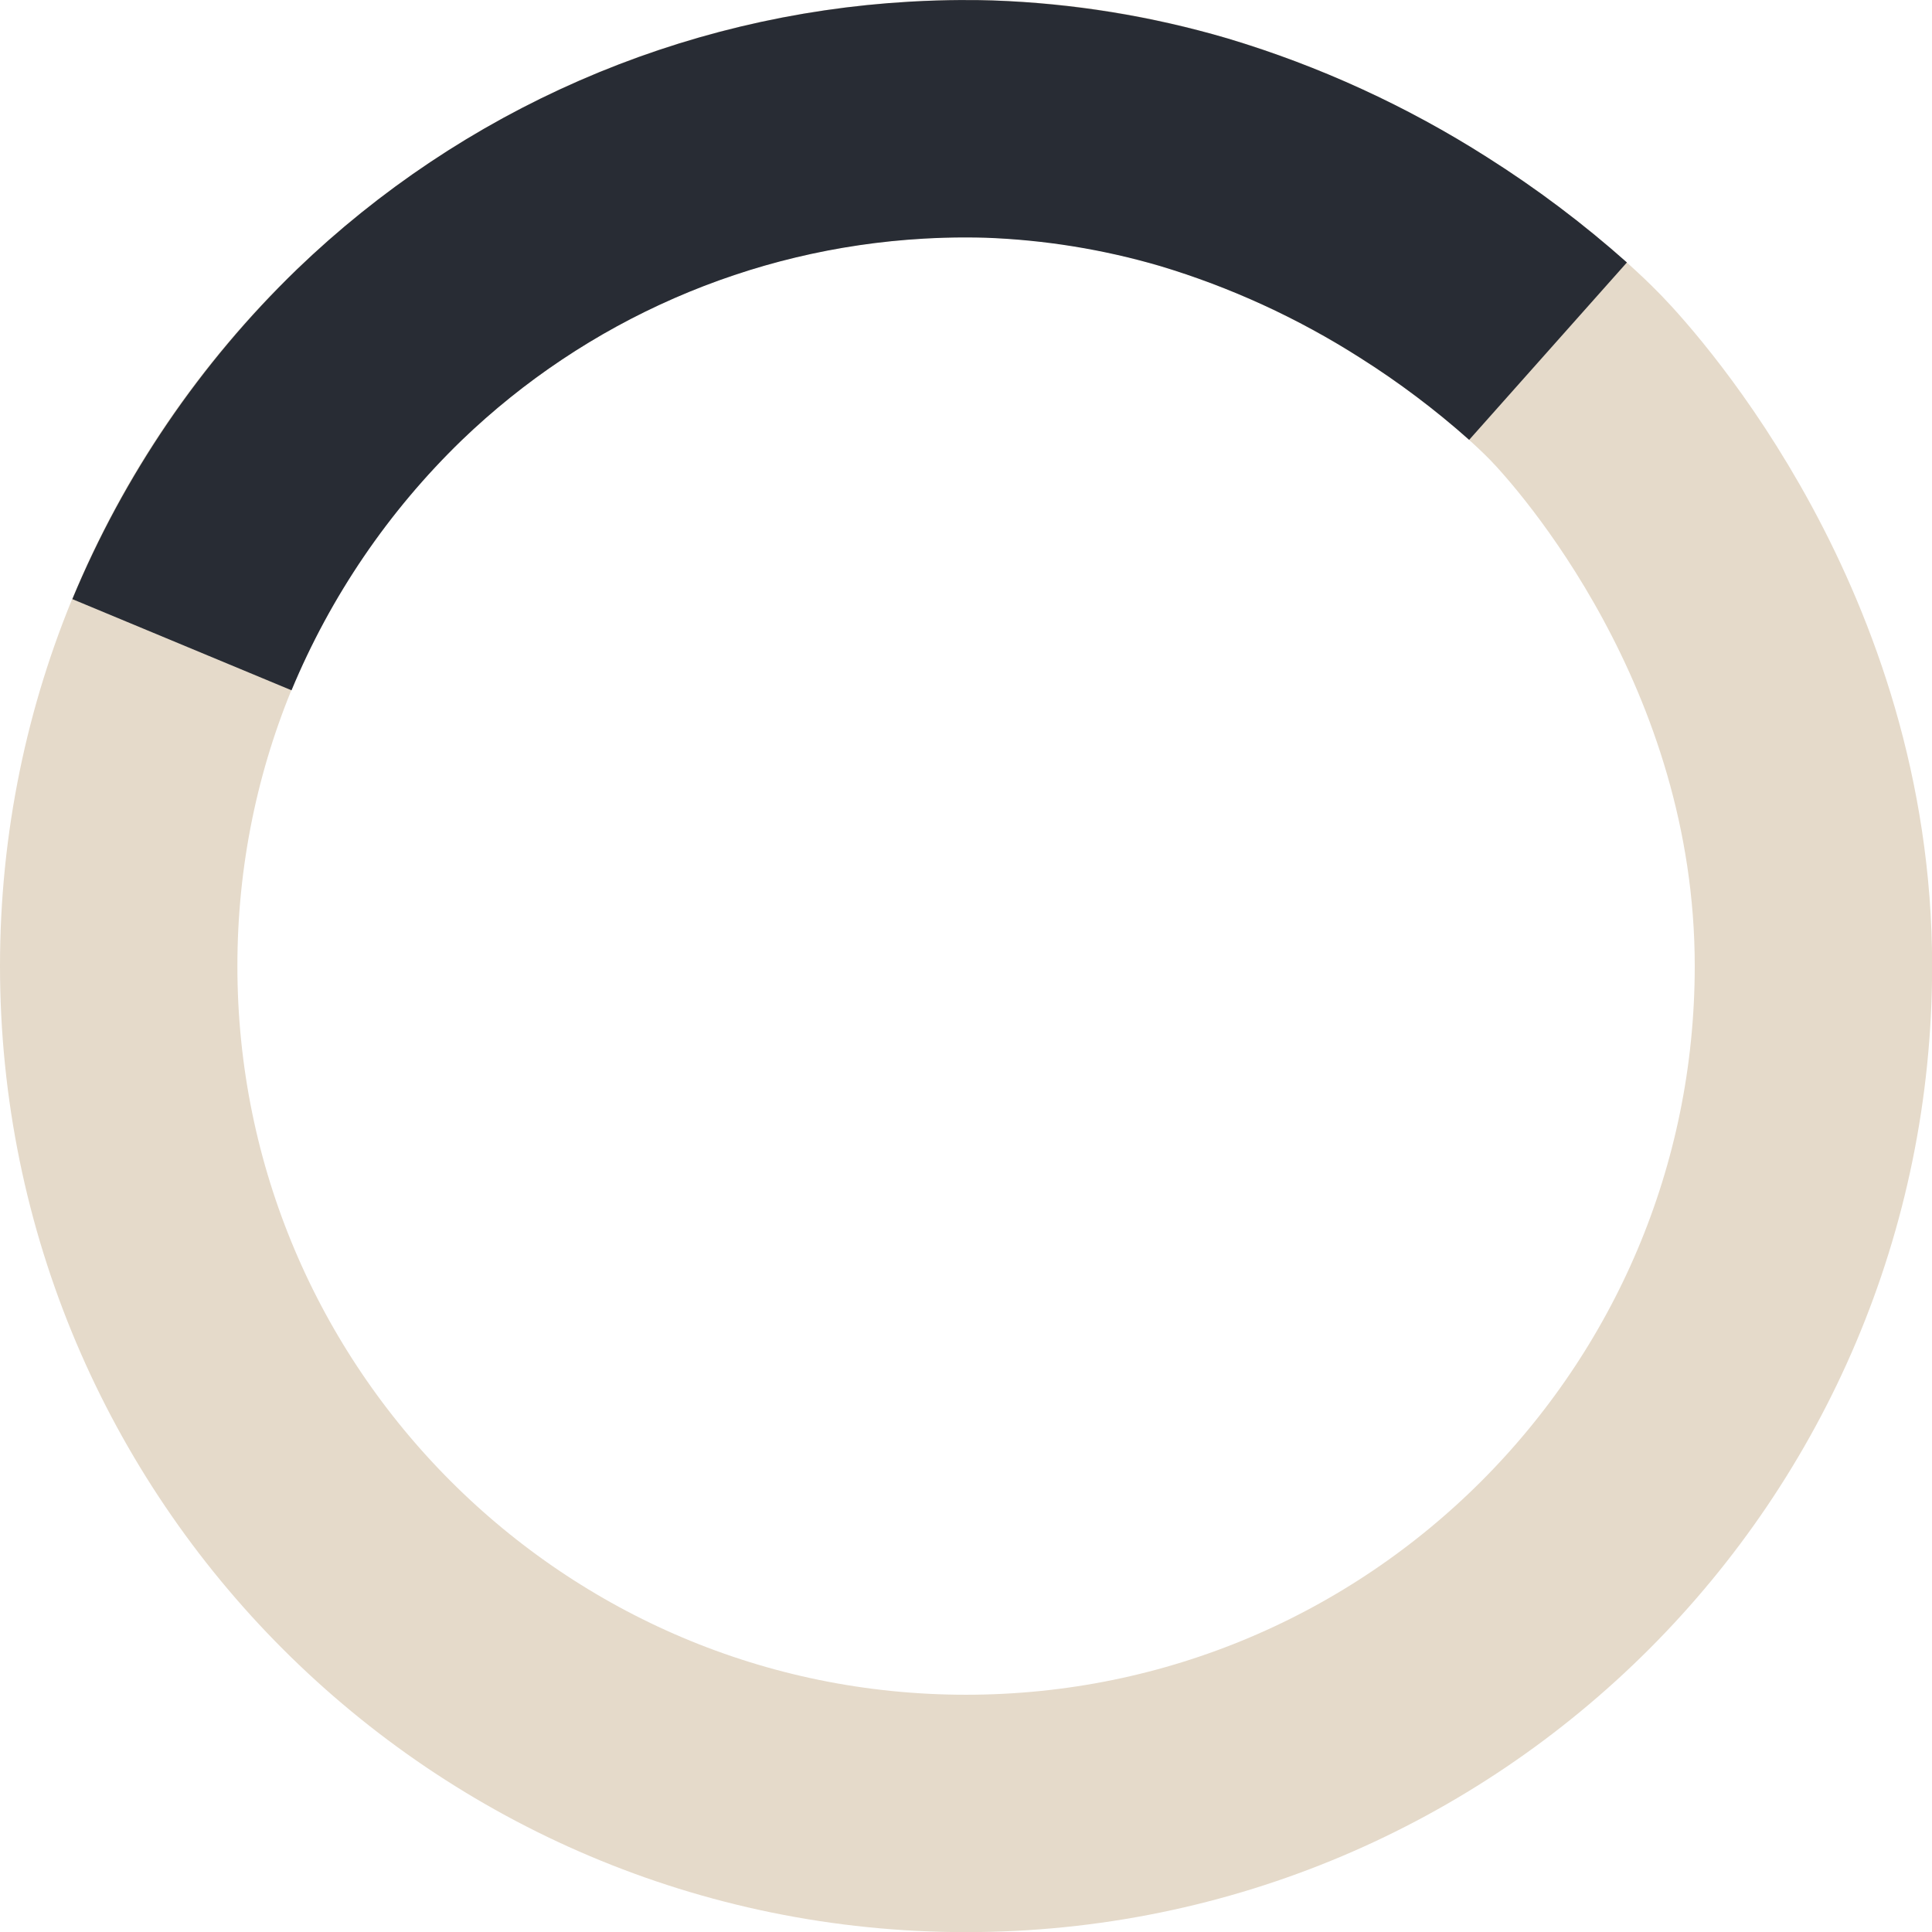
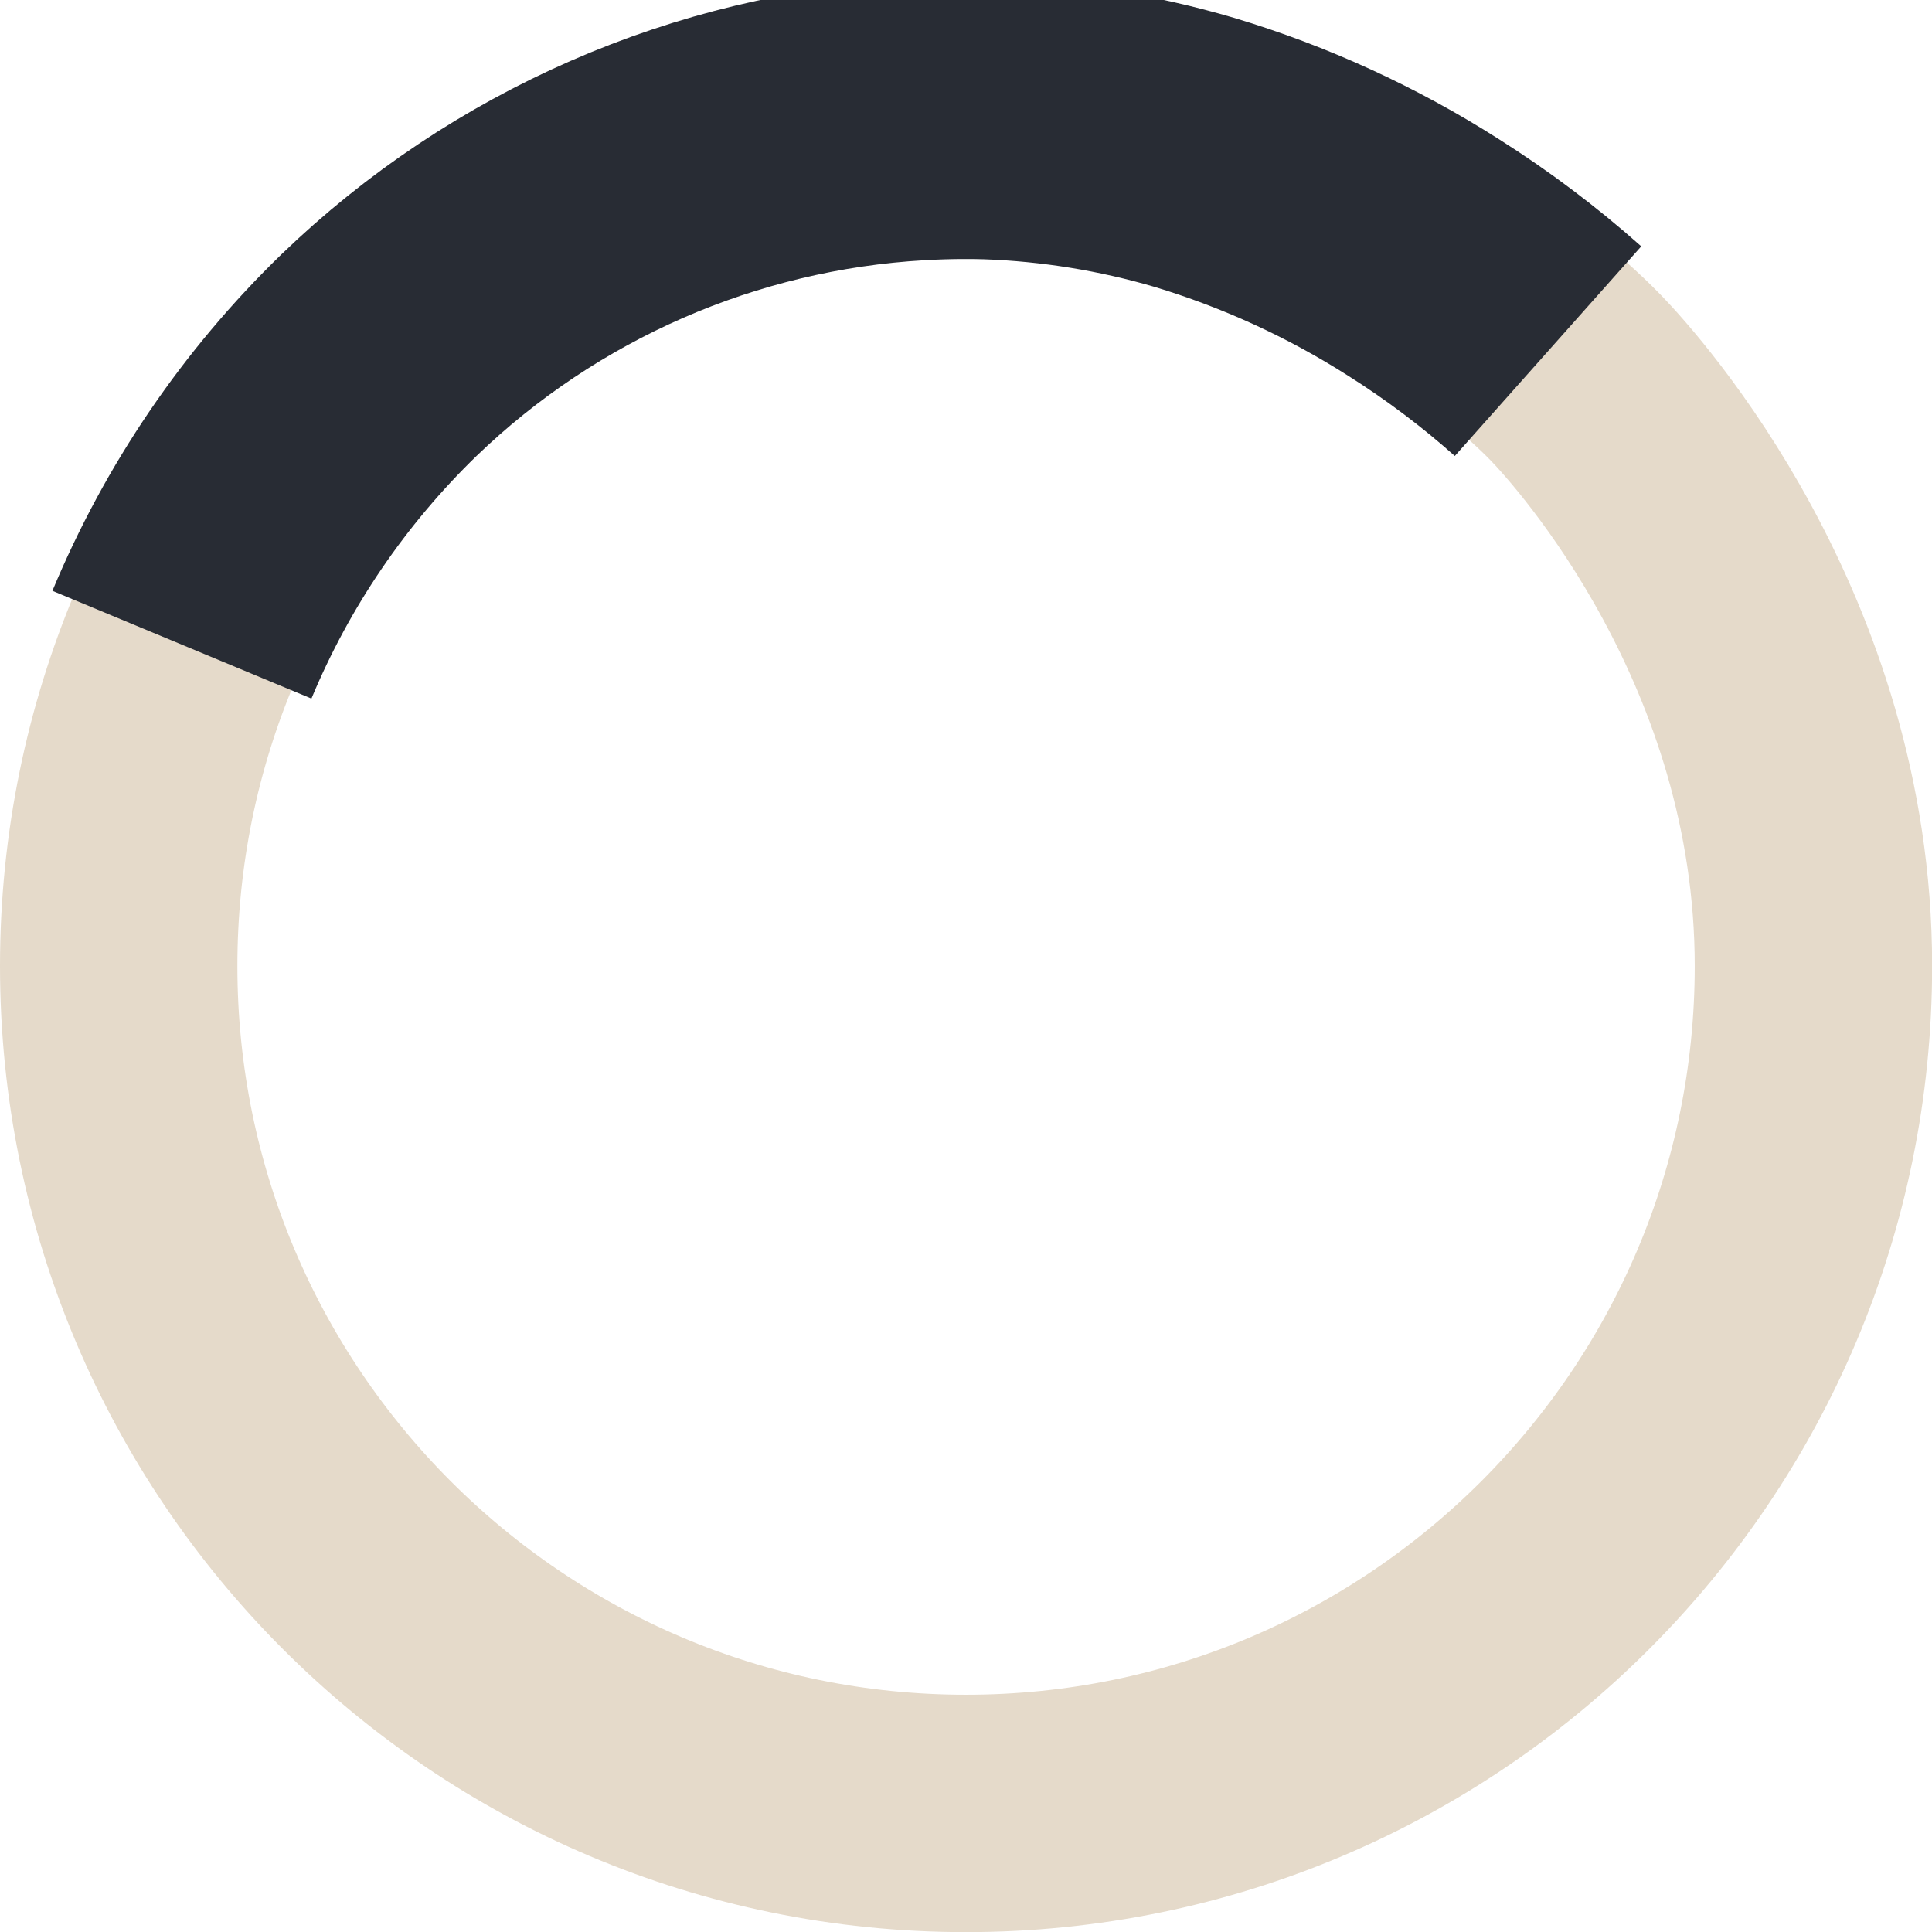
<svg xmlns="http://www.w3.org/2000/svg" viewBox="0 0 447.62 447.62">
  <path d="M905,708.66C905,817.08,817.08,905,708.66,905S512.35,817.08,512.35,708.66s87.89-196.31,196.31-196.31c79.94,0,134.48,52.95,141.34,60.08C857.74,580.45,905,633,905,708.66Z" transform="translate(-484.85 -484.85)" fill="none" stroke="#e5daca" stroke-miterlimit="10" stroke-width="55" />
-   <path d="M527,634.22a200.9,200.9,0,0,1,45.69-67.12,195.61,195.61,0,0,1,124.55-54.41c7.77-.45,13.87-.34,16.76-.25a193.13,193.13,0,0,1,47.48,7.69,212.94,212.94,0,0,1,53.18,24.37,221,221,0,0,1,28.85,21.71" transform="translate(-484.85 -484.85)" fill="none" stroke="#282c34" stroke-miterlimit="10" stroke-width="55" />
+   <path d="M527,634.22a200.9,200.9,0,0,1,45.69-67.12,195.61,195.61,0,0,1,124.55-54.41c7.77-.45,13.87-.34,16.76-.25a193.13,193.13,0,0,1,47.48,7.69,212.94,212.94,0,0,1,53.18,24.37,221,221,0,0,1,28.85,21.71" transform="translate(-484.85 -484.85)" fill="none" stroke="#282c34" stroke-miterlimit="10" stroke-width="65" />
</svg>
